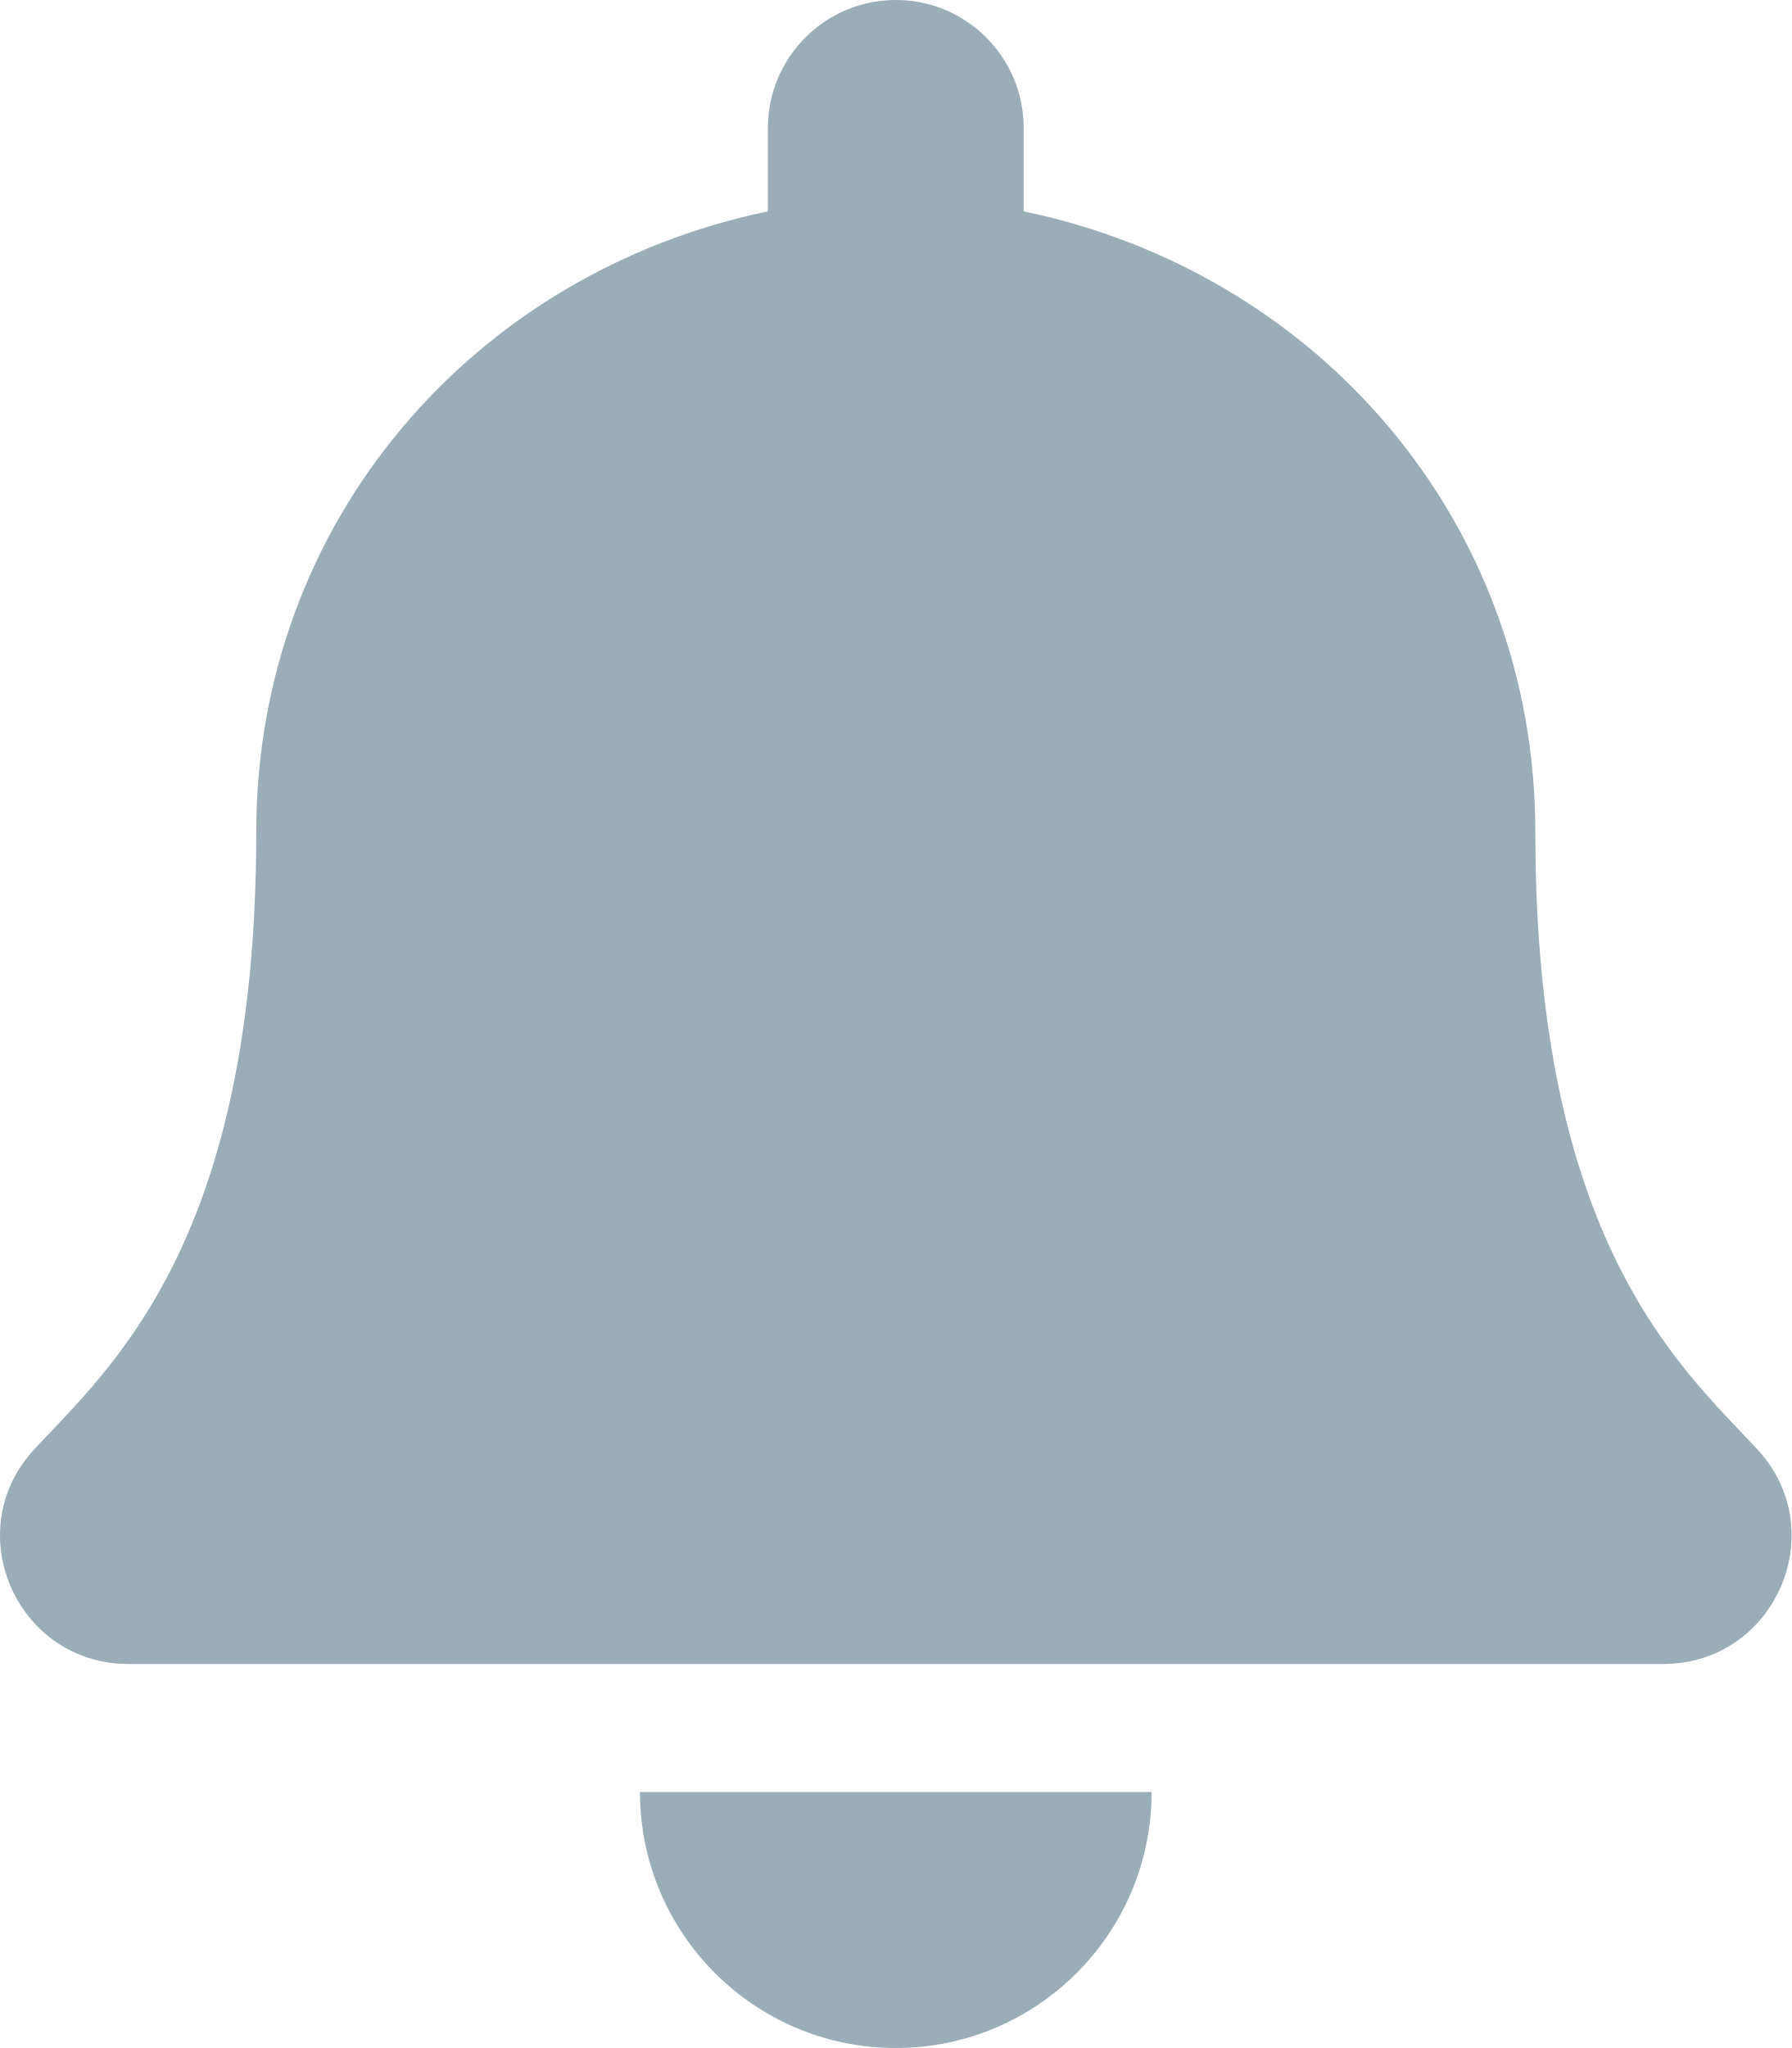
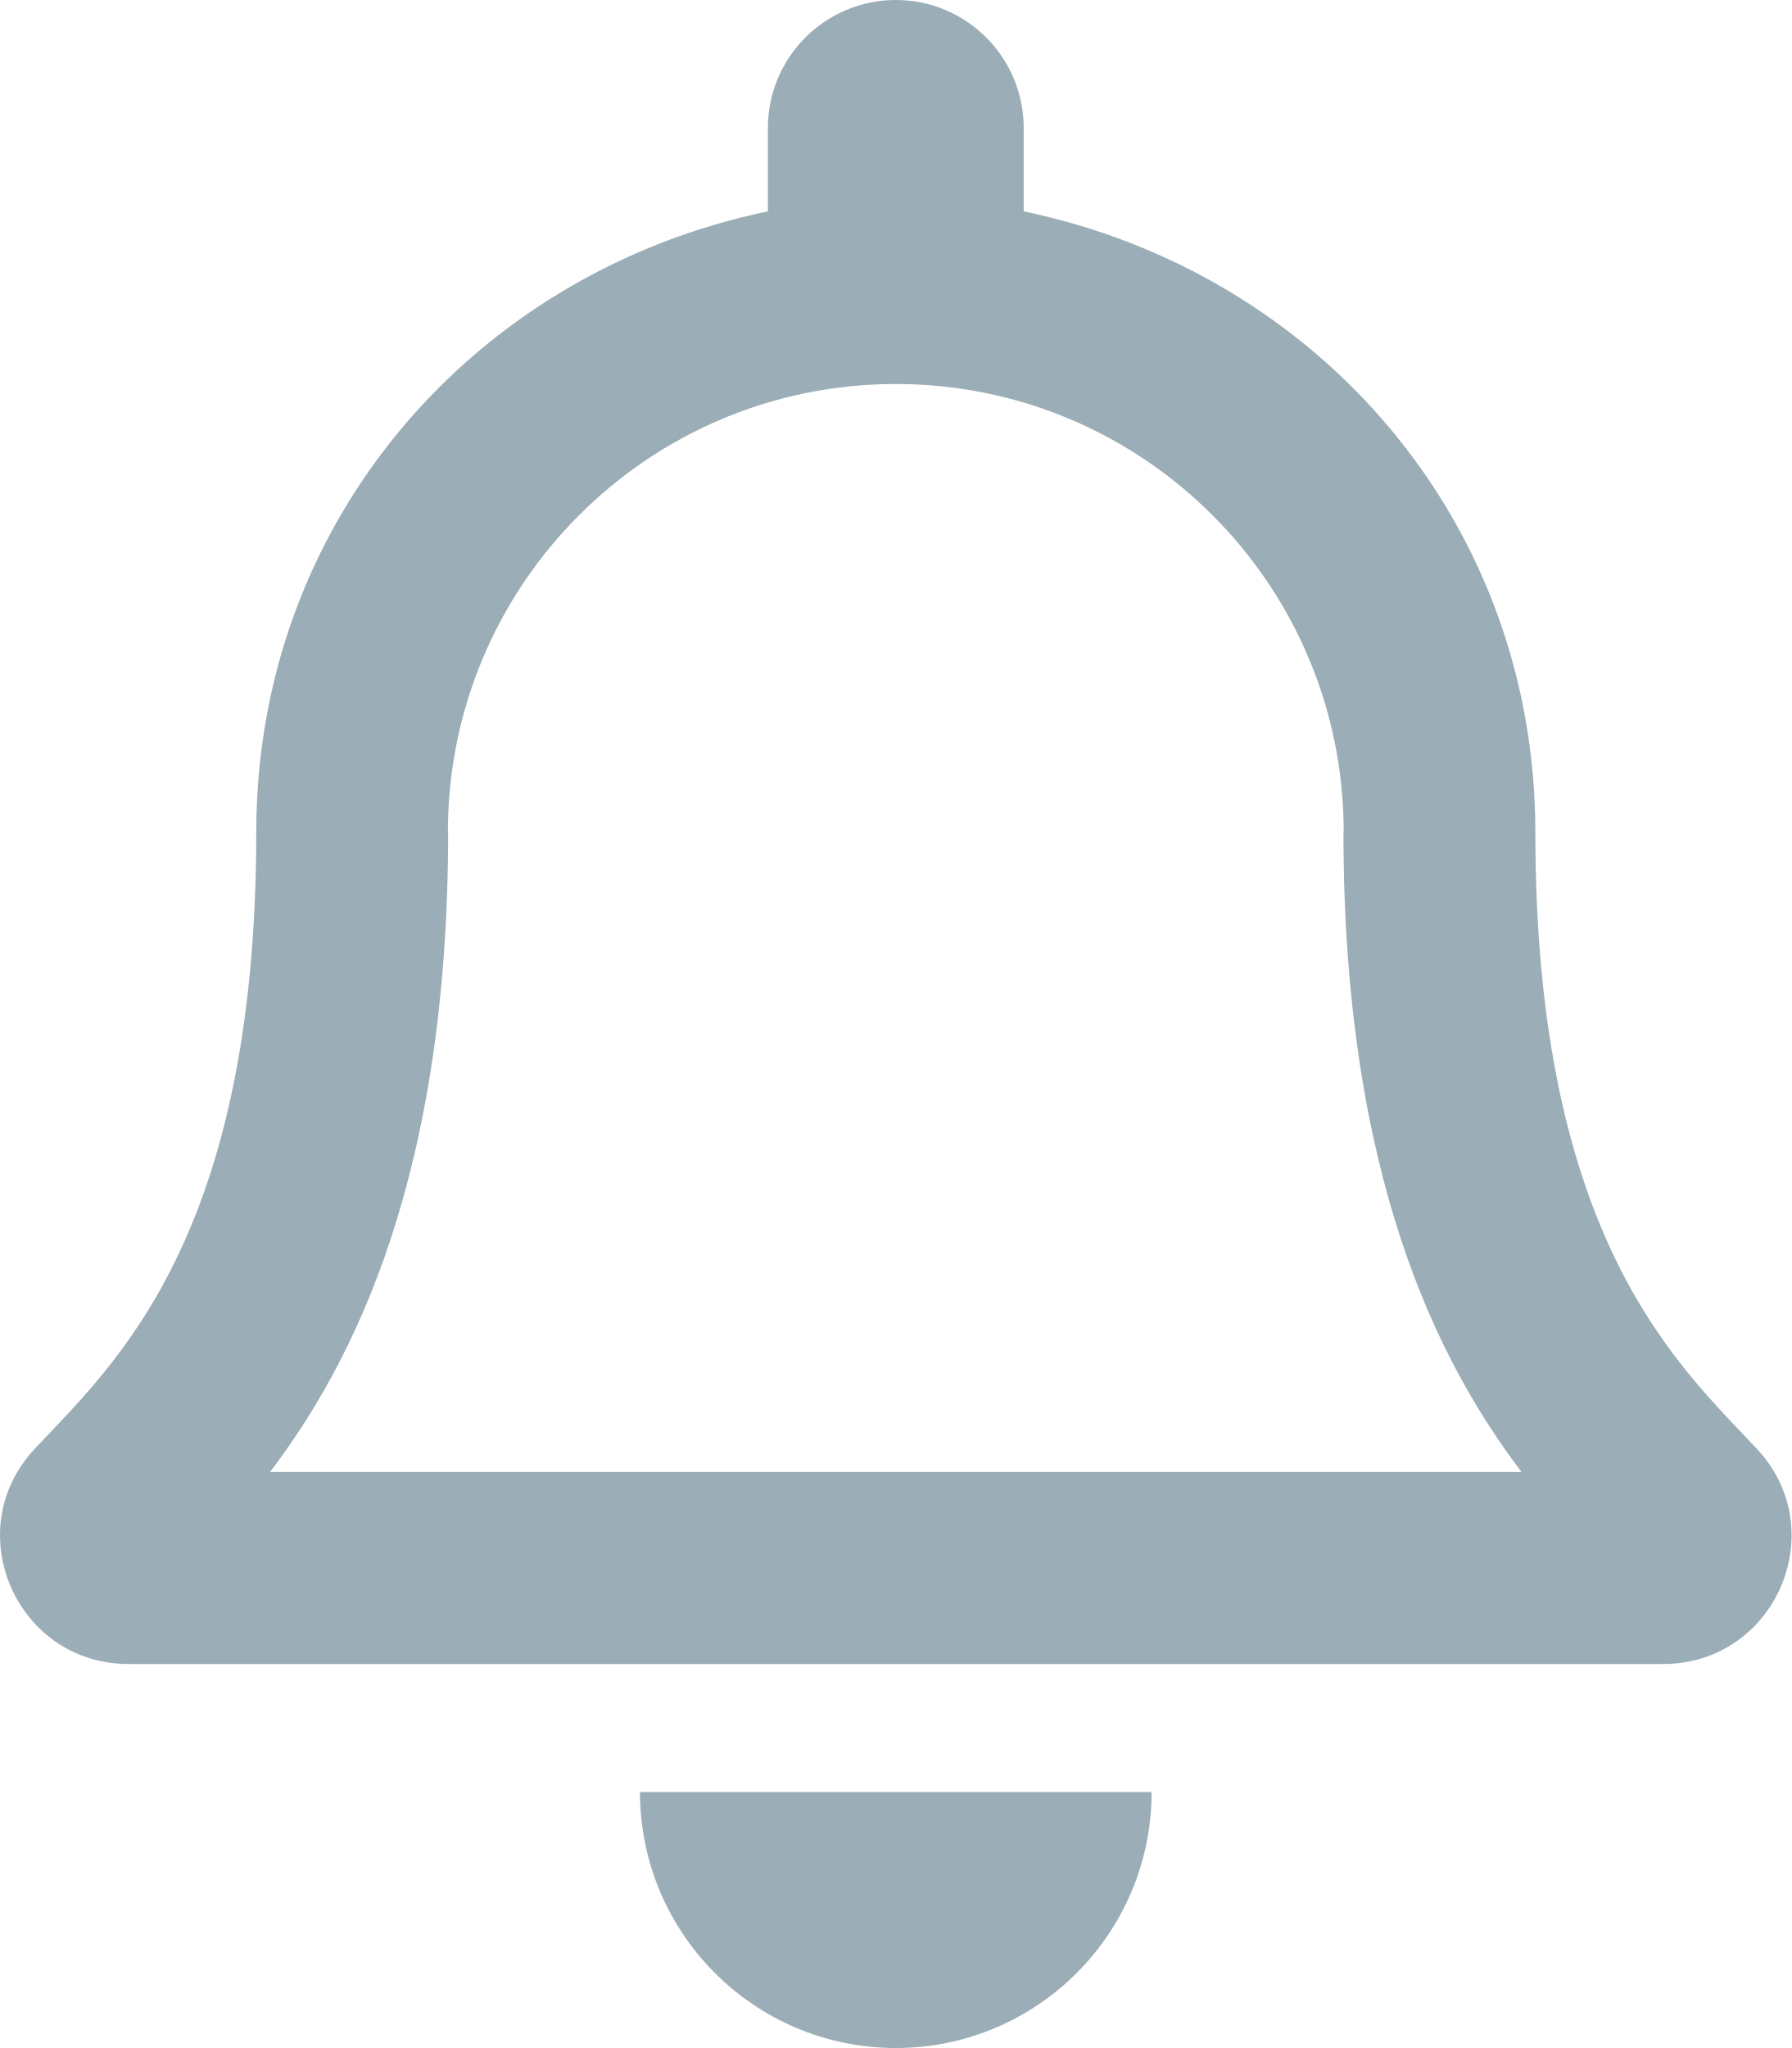
- <svg xmlns="http://www.w3.org/2000/svg" aria-hidden="true" focusable="false" data-prefix="fas" data-icon="bell" class="svg-inline--fa fa-bell fa-w-14" role="img" viewBox="0 0 448 512">
-   <path fill="#4678" d="M224 512c35.32 0 63.97-28.65 63.97-64H160.03c0 35.35 28.65 64 63.97 64zm215.39-149.71c-19.32-20.76-55.47-51.99-55.47-154.29 0-77.7-54.48-139.9-127.94-155.16V32c0-17.67-14.32-32-31.98-32s-31.98 14.33-31.98 32v20.84C118.56 68.1 64.08 130.3 64.08 208c0 102.3-36.15 133.53-55.47 154.29-6 6.45-8.66 14.16-8.61 21.71.11 16.4 12.98 32 32.1 32h383.8c19.12 0 32-15.6 32.1-32 .05-7.55-2.61-15.27-8.61-21.71z" />
+ <svg xmlns="http://www.w3.org/2000/svg" aria-hidden="true" focusable="false" data-prefix="far" data-icon="bell" class="svg-inline--fa fa-bell fa-w-14" role="img" viewBox="0 0 448 512">
+   <path fill="#4678" d="M439.39 362.29c-19.32-20.76-55.47-51.99-55.47-154.29 0-77.7-54.48-139.9-127.94-155.16V32c0-17.67-14.32-32-31.98-32s-31.98 14.33-31.98 32v20.84C118.56 68.1 64.08 130.3 64.08 208c0 102.3-36.15 133.53-55.47 154.29-6 6.45-8.66 14.16-8.61 21.71.11 16.4 12.98 32 32.1 32h383.8c19.12 0 32-15.6 32.1-32 .05-7.55-2.61-15.27-8.61-21.71zM67.53 368c21.22-27.97 44.42-74.33 44.53-159.42 0-.2-.06-.38-.06-.58 0-61.86 50.14-112 112-112s112 50.14 112 112c0 .2-.06.38-.06.58.11 85.1 23.31 131.46 44.53 159.42H67.53zM224 512c35.32 0 63.97-28.65 63.97-64H160.03c0 35.35 28.65 64 63.97 64z" />
</svg>
